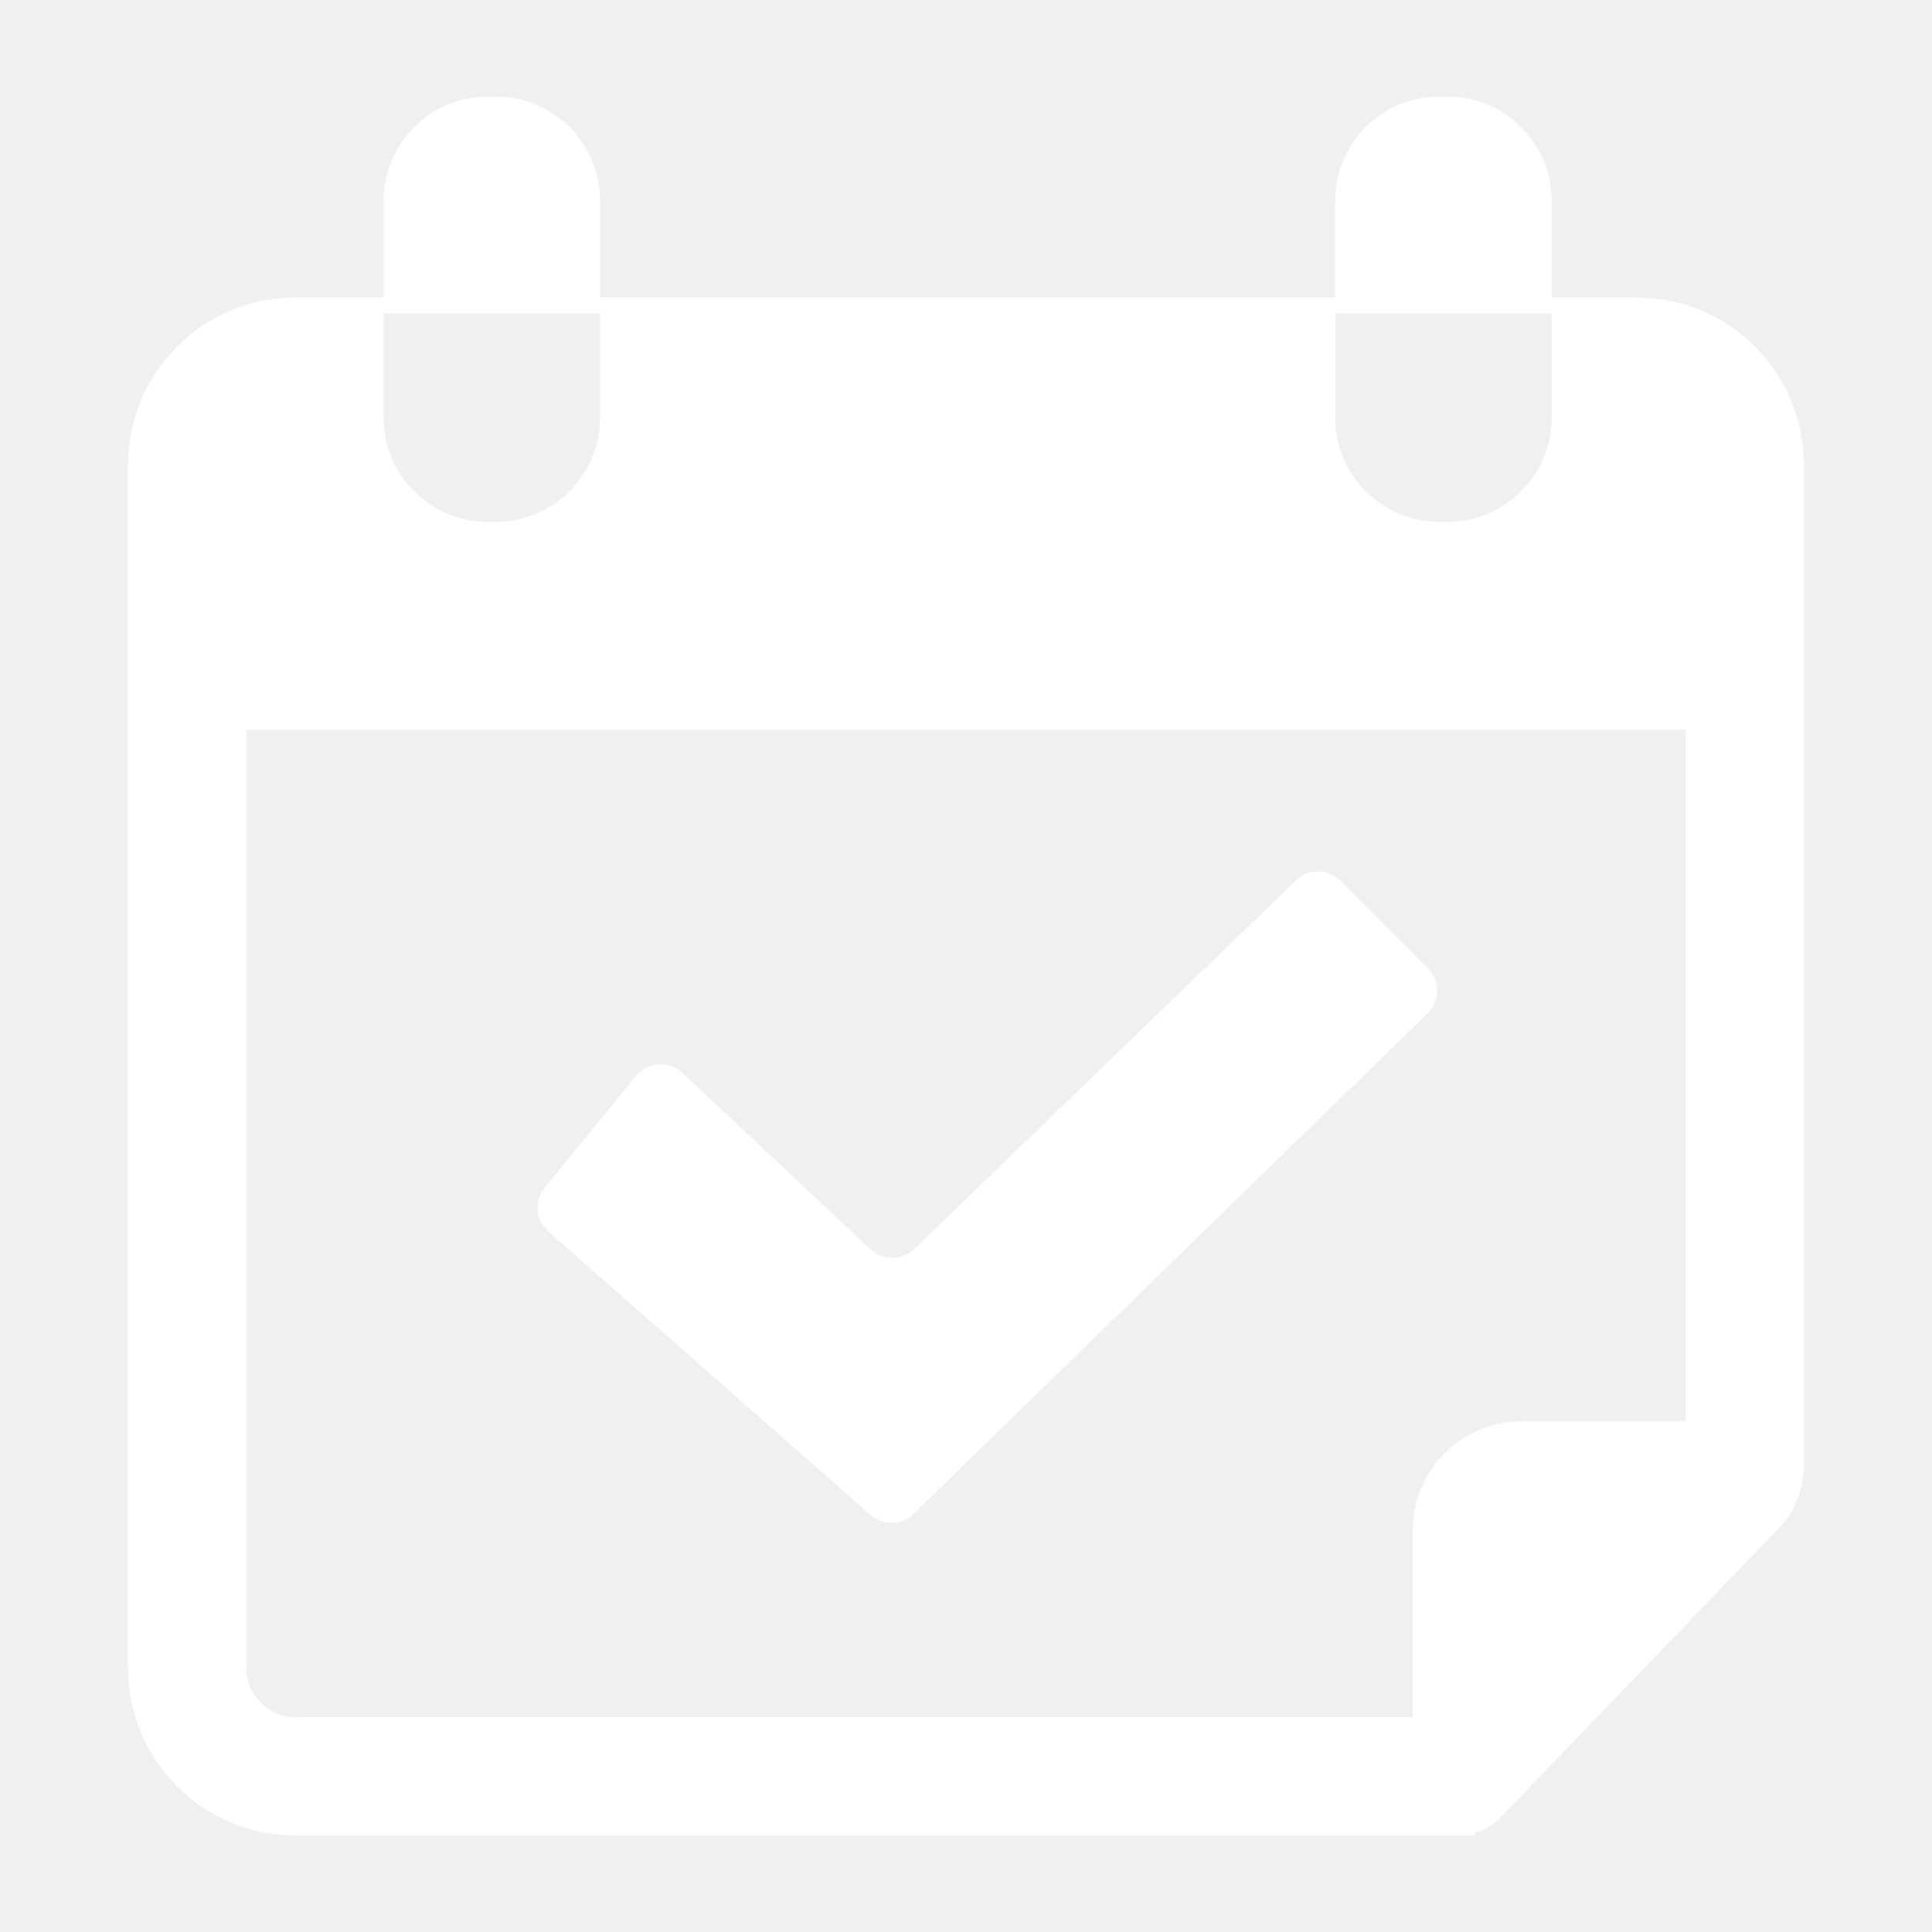
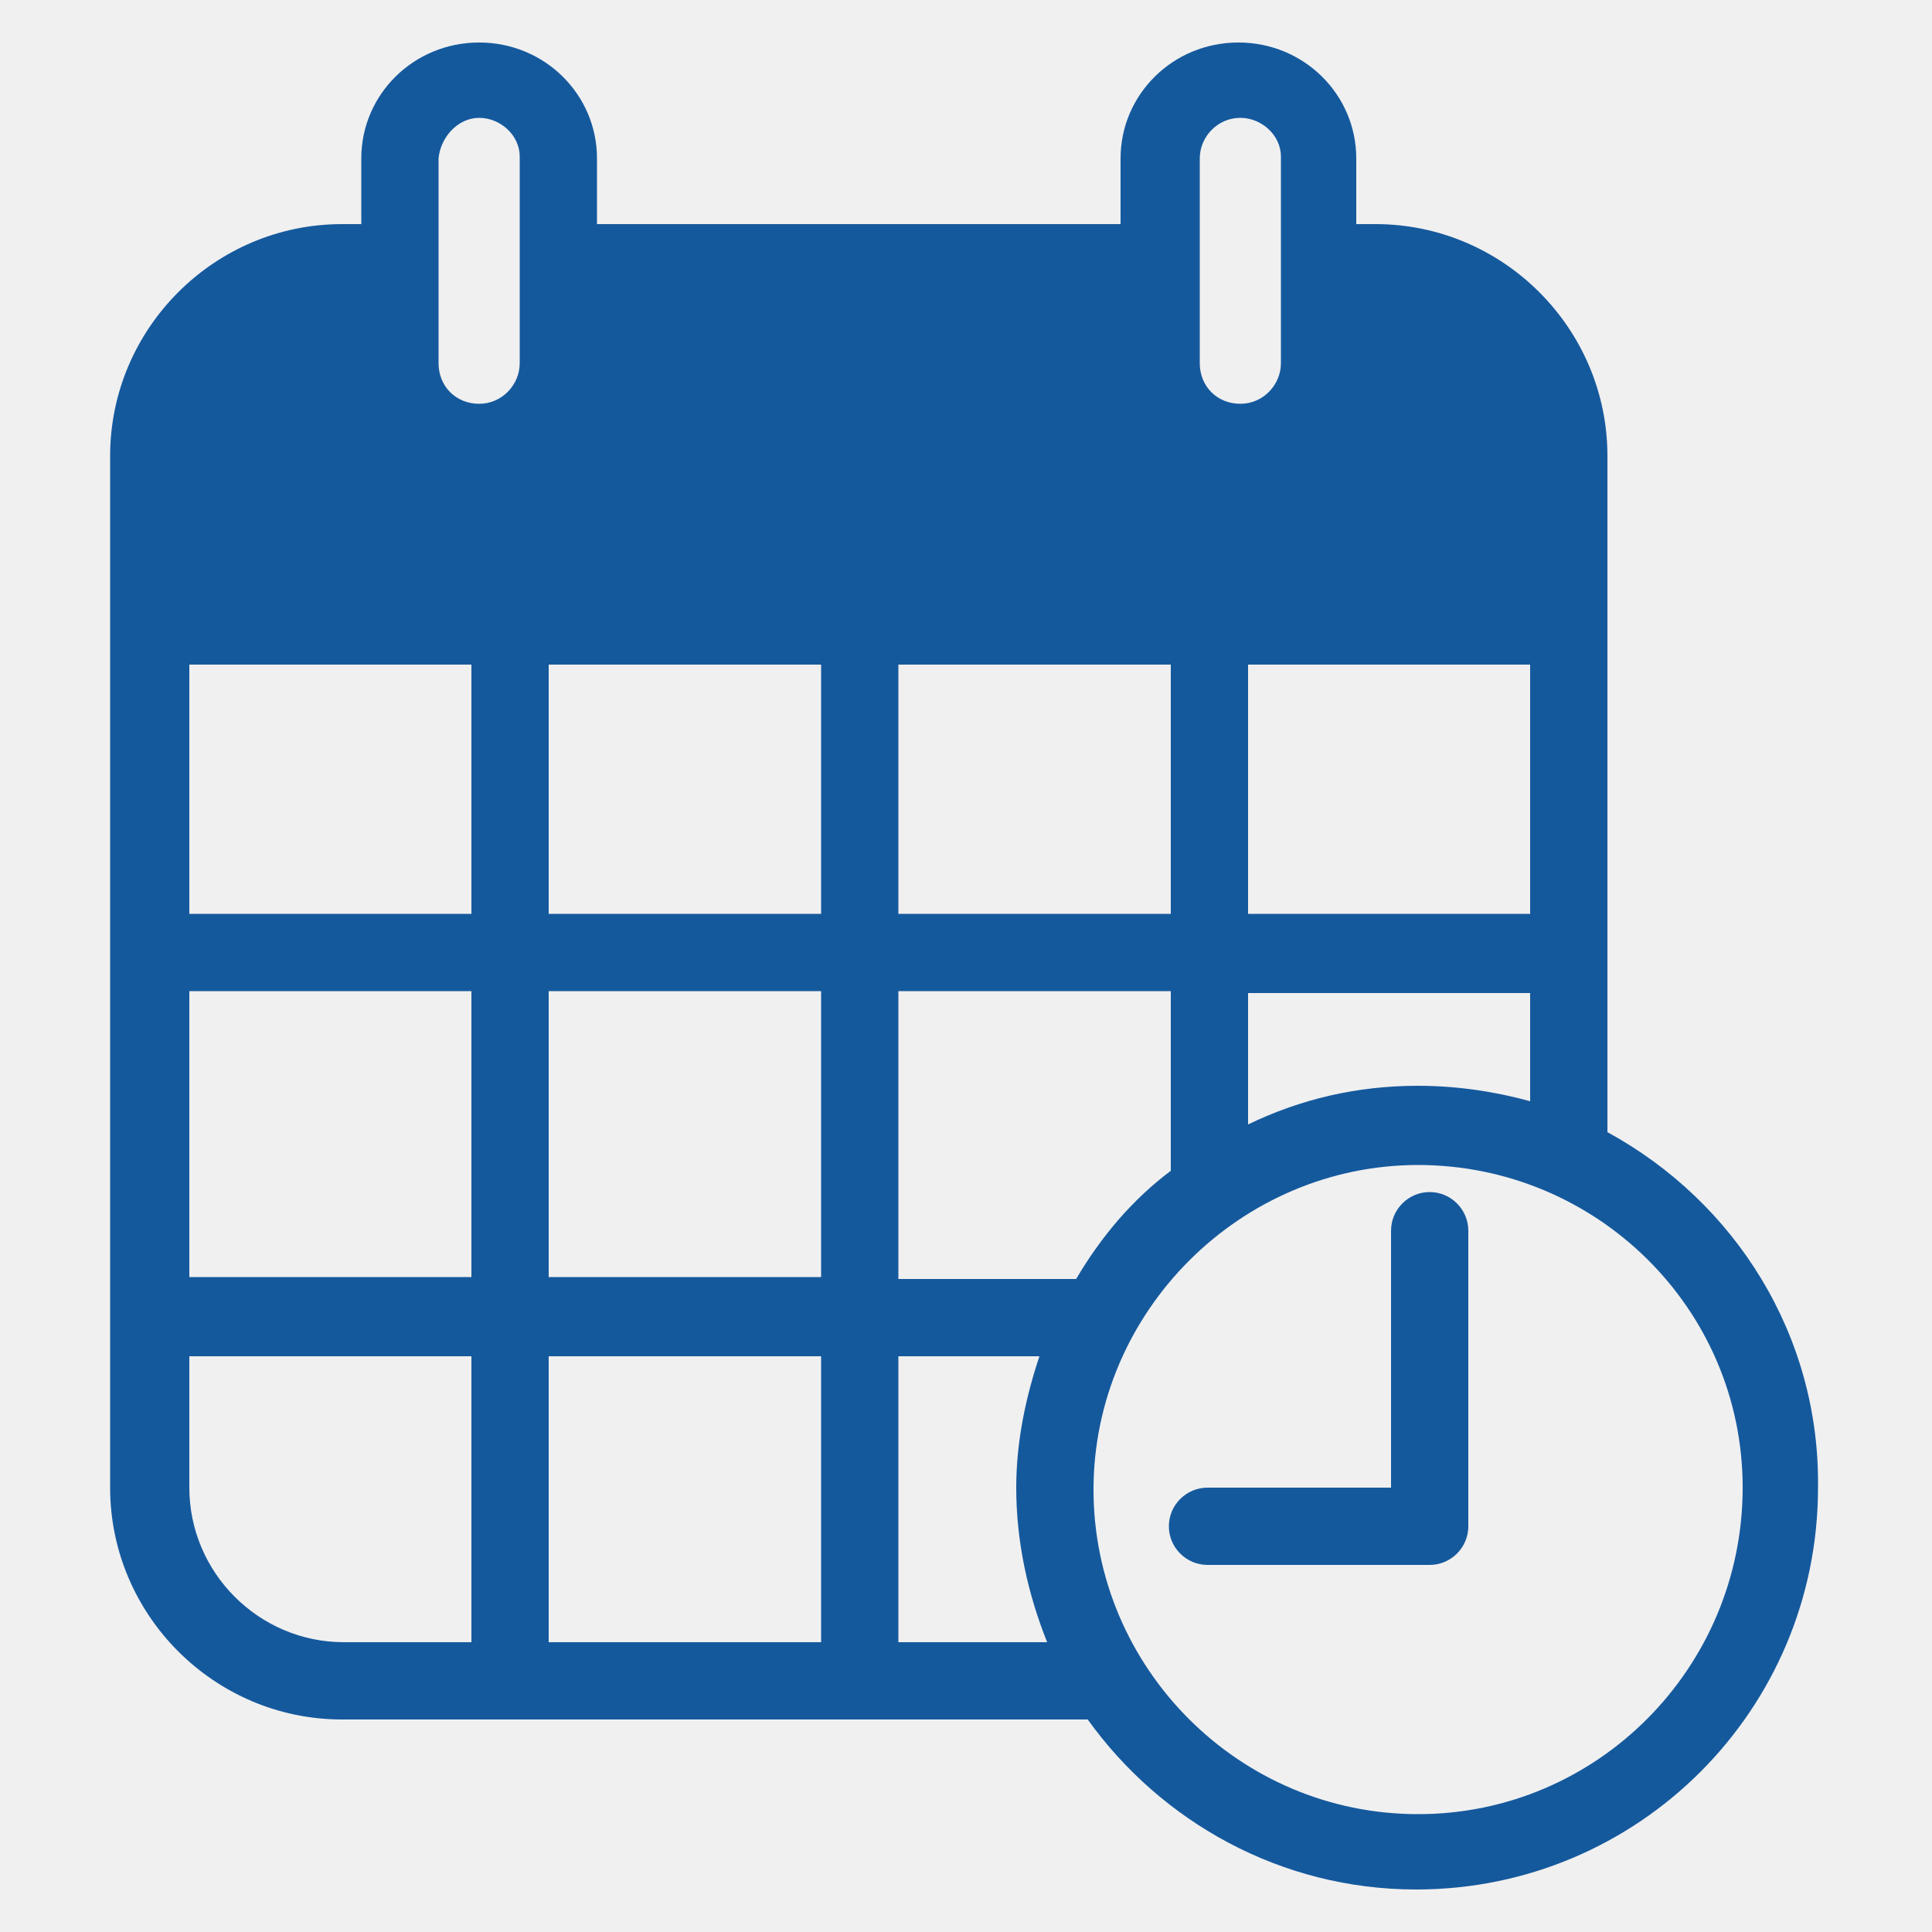
- <svg xmlns="http://www.w3.org/2000/svg" xmlns:xlink="http://www.w3.org/1999/xlink" fill="#FFFFFF" version="1.1" x="0px" y="0px" viewBox="0 0 100 100" enable-background="new 0 0 100 100" xml:space="preserve">
-   <symbol viewBox="-27.299 -39.024 54.598 78.047">
-     <path fill="none" d="M11.157,34.02c-1.275-1.85-3.408-3.026-5.733-3.026c-2.13,0-4.118,0.985-5.424,2.607   c-1.306-1.622-3.294-2.607-5.423-2.607c-2.325,0-4.457,1.176-5.734,3.026c-1.275-1.85-3.408-3.026-5.733-3.026   c-1.913,0-3.648,0.776-4.908,2.029v-66.474c1.26,1.253,2.995,2.029,4.908,2.029c2.325,0,4.458-1.176,5.733-3.026   c1.277,1.85,3.409,3.026,5.734,3.026c2.129,0,4.117-0.986,5.423-2.607c1.306,1.622,3.294,2.607,5.424,2.607   c2.325,0,4.458-1.176,5.733-3.026c1.277,1.85,3.409,3.026,5.734,3.026c1.913,0,3.647-0.776,4.907-2.028v66.473   c-1.26-1.253-2.994-2.028-4.907-2.028C14.567,30.995,12.435,32.17,11.157,34.02z" />
-     <path fill="#FFFFFF" stroke="#FFFFFF" stroke-width="3" stroke-miterlimit="10" d="M-20.463-37.524   c0.391,1.615,1.839,2.822,3.573,2.822c1.733,0,3.181-1.207,3.572-2.822h4.323c0.391,1.615,1.839,2.822,3.573,2.822   s3.182-1.207,3.573-2.822h3.701c0.391,1.615,1.839,2.822,3.573,2.822s3.182-1.207,3.573-2.822h4.322   c0.391,1.615,1.839,2.822,3.573,2.822s3.182-1.207,3.573-2.822h5.335v75.047h-5.266c-0.219-1.825-1.759-3.25-3.641-3.25   s-3.423,1.425-3.641,3.25H9.065c-0.219-1.825-1.759-3.25-3.641-3.25s-3.423,1.425-3.641,3.25h-3.564   c-0.219-1.825-1.759-3.25-3.641-3.25s-3.423,1.425-3.641,3.25h-4.186c-0.219-1.825-1.758-3.25-3.641-3.25   c-1.883,0-3.423,1.425-3.641,3.25h-5.267v-75.047H-20.463z" />
-   </symbol>
-   <symbol viewBox="-30.282 -48.056 60.563 94.113">
-     <path fill="#FFFFFF" stroke="#FFFFFF" stroke-width="6" stroke-miterlimit="10" d="M16.006,43.056   c-3.233-4.883-8.77-8.108-15.065-8.108s-11.832,3.225-15.065,8.108h-10.584v-88.113h10.584c3.233,4.883,8.77,8.108,15.065,8.108   s11.832-3.224,15.065-8.108H26.59v88.113H16.006z" />
-     <line fill="none" stroke="#FFFFFF" stroke-width="5" stroke-linecap="round" stroke-linejoin="round" stroke-miterlimit="10" stroke-dasharray="7,8" x1="27.781" y1="-20.755" x2="-27.782" y2="-20.755" />
-   </symbol>
-   <symbol viewBox="-24.712 -42.834 54.356 85.667">
-     <path fill="#FFFFFF" stroke="#FFFFFF" stroke-width="5" stroke-miterlimit="10" d="M17.181,40.333h-4.475   c-0.466-2.355-2.539-4.131-5.031-4.131c-2.491,0-4.565,1.776-5.03,4.131h-4.883c-0.466-2.355-2.539-4.131-5.031-4.131   c-2.491,0-4.565,1.776-5.03,4.131h-4.883c-0.466-2.355-2.539-4.131-5.03-4.131v-72.023c2.622,0,4.76-1.974,5.069-4.512h4.806   c0.309,2.539,2.447,4.512,5.069,4.512c2.622,0,4.76-1.974,5.069-4.512h4.806c0.309,2.539,2.447,4.512,5.069,4.512   c2.622,0,4.76-1.974,5.069-4.512h4.398c0.309,2.539,2.447,4.512,5.069,4.512v72.023C19.72,36.202,17.647,37.978,17.181,40.333z" />
-     <line fill="none" stroke="#FFFFFF" stroke-width="4" stroke-linecap="round" stroke-linejoin="round" stroke-miterlimit="10" stroke-dasharray="7,6" x1="-22.644" y1="-17.395" x2="27.644" y2="-17.395" />
-   </symbol>
-   <symbol viewBox="-23.971 -42.094 47.944 84.188">
-     <g>
-       <path fill="#FFFFFF" stroke="#FFFFFF" stroke-width="3.521" stroke-miterlimit="10" d="M17.182,40.333h-4.475    c-0.466-2.355-2.539-4.131-5.031-4.131c-2.491,0-4.565,1.776-5.03,4.131h-4.883c-0.466-2.355-2.539-4.131-5.031-4.131    c-2.491,0-4.565,1.776-5.03,4.131h-4.883c-0.466-2.355-2.539-4.131-5.03-4.131v-72.023c2.622,0,4.76-1.974,5.069-4.512h4.806    c0.309,2.539,2.447,4.512,5.069,4.512c2.622,0,4.76-1.974,5.069-4.512h4.806c0.309,2.539,2.447,4.512,5.069,4.512    c2.622,0,4.76-1.974,5.069-4.512h4.398c0.309,2.539,2.447,4.512,5.069,4.512v72.023C19.721,36.202,17.648,37.978,17.182,40.333z" />
-     </g>
-     <polygon fill="#FFFFFF" stroke="#FFFFFF" stroke-width="3.811" stroke-miterlimit="10" points="5.14,17.02 11.952,13.853    8.431,7.217 7.524,-0.241 0.124,1.057 -7.248,-0.385 -8.301,7.053 -11.951,13.62 -5.201,16.919 -0.084,22.42  " />
-   </symbol>
-   <symbol id="a" viewBox="-21.087 -31.266 42.17 72.87">
-     <path fill="#FFFFFF" stroke="#FFFFFF" stroke-width="5" stroke-miterlimit="10" d="M6.373,39.104h5.21c0-3.87,3.13-7,7-7v-53.87   c-3.87,0-7-3.14-7-7h-5.21" />
-     <path fill="#FFFFFF" stroke="#FFFFFF" stroke-width="5" stroke-miterlimit="10" d="M-6.377-28.766h-5.21c0,3.86-3.13,7-7,7v53.87   c3.87,0,7,3.13,7,7h5.21" />
-     <line fill="none" stroke="#FFFFFF" stroke-width="5" stroke-miterlimit="10" x1="2.373" y1="39.104" x2="-2.377" y2="39.104" />
-     <line fill="none" stroke="#FFFFFF" stroke-width="5" stroke-miterlimit="10" x1="2.373" y1="-28.766" x2="-2.377" y2="-28.766" />
-     <g>
-       <path stroke="#FFFFFF" stroke-width="0.9" stroke-miterlimit="10" d="M-9.901-10.118c0-0.994-0.806-1.8-1.8-1.8    s-1.8,0.806-1.8,1.8s0.806,1.8,1.8,1.8S-9.901-9.124-9.901-10.118z" />
-       <path stroke="#FFFFFF" stroke-width="0.9" stroke-miterlimit="10" d="M-2.101-10.118c0-0.994-0.806-1.8-1.8-1.8    s-1.8,0.806-1.8,1.8s0.806,1.8,1.8,1.8S-2.101-9.124-2.101-10.118z" />
-       <path stroke="#FFFFFF" stroke-width="0.9" stroke-miterlimit="10" d="M5.699-10.118c0-0.994-0.806-1.8-1.8-1.8s-1.8,0.806-1.8,1.8    s0.806,1.8,1.8,1.8S5.699-9.124,5.699-10.118z" />
-       <path stroke="#FFFFFF" stroke-width="0.9" stroke-miterlimit="10" d="M13.499-10.118c0-0.994-0.806-1.8-1.8-1.8    s-1.8,0.806-1.8,1.8s0.806,1.8,1.8,1.8S13.499-9.124,13.499-10.118z" />
-     </g>
-   </symbol>
-   <symbol viewBox="-21.086 -31.266 42.17 72.87">
-     <use xlink:href="#a" width="42.17" height="72.87" x="-21.087" y="-31.266" transform="matrix(1 0 0 1 6.996482e-004 -2.671033e-004)" overflow="visible" />
-     <line fill="none" stroke="#FFFFFF" stroke-width="4" stroke-miterlimit="10" x1="9.224" y1="13.75" x2="-9.223" y2="13.75" />
-   </symbol>
-   <g display="none">
-     <path display="inline" fill="#FFFFFF" d="M1188.792,834.743H-49.006c-2.084,0-3.789-1.705-3.789-3.789V-356.211   c0-2.084,1.705-3.789,3.789-3.789h1237.798c2.084,0,3.789,1.705,3.789,3.789V830.954   C1192.582,833.038,1190.877,834.743,1188.792,834.743z" />
-   </g>
+ <svg xmlns="http://www.w3.org/2000/svg" fill="#15599D" version="1.1" x="0px" y="0px" viewBox="0 0 100 100" style="enable-background:new 0 0 100 100;" xml:space="preserve">
  <g>
-     <g>
-       <path fill="none" d="M25.236,27.01h0.445c2.959,0,5.38-2.421,5.38-5.38v-3.171v-2.233H19.856v2.233v3.171    C19.856,24.589,22.277,27.01,25.236,27.01z" />
-       <path fill="none" d="M74.489,27.01h0.445c2.959,0,5.38-2.421,5.38-5.38v-3.171v-2.233H69.109v2.233v3.171    C69.109,24.589,71.53,27.01,74.489,27.01z" />
-       <path fill="none" d="M12.752,86.336c0,1.401,1.14,2.541,2.541,2.541h57.839v-9.705c0-3.082,2.521-5.603,5.603-5.603h8.514V37.767    H12.752V86.336z M28.197,61.464l4.723-5.772c0.603-0.737,1.703-0.809,2.397-0.158l9.738,9.129    c0.639,0.599,1.636,0.592,2.267-0.017L67.079,45.57c0.645-0.623,1.671-0.614,2.305,0.02l4.521,4.521    c0.648,0.648,0.641,1.701-0.016,2.341L47.287,78.353c-0.616,0.599-1.589,0.624-2.234,0.056l-16.67-14.67    C27.719,63.155,27.636,62.149,28.197,61.464z" />
-       <path d="M25.681,5h-0.445c-2.959,0-5.38,2.421-5.38,5.38v5.021h-4.563c-4.785,0-8.664,3.879-8.664,8.664v62.271    c0,4.785,3.879,8.664,8.664,8.664h60.175h0.851v-0.135c0.498-0.144,0.97-0.403,1.355-0.803l14.487-15.053    c0.061-0.064,0.126-0.139,0.193-0.223c0.686-0.865,1.017-1.959,1.017-3.063V24.065c0-4.785-3.879-8.664-8.664-8.664h-4.394V10.38    c0-2.959-2.421-5.38-5.38-5.38h-0.445c-2.959,0-5.38,2.421-5.38,5.38v5.021H31.061V10.38C31.061,7.421,28.64,5,25.681,5z     M19.856,18.459v-2.233h11.205v2.233v3.171c0,2.959-2.421,5.38-5.38,5.38h-0.445c-2.959,0-5.38-2.421-5.38-5.38V18.459z     M69.109,18.459v-2.233h11.205v2.233v3.171c0,2.959-2.421,5.38-5.38,5.38h-0.445c-2.959,0-5.38-2.421-5.38-5.38V18.459z     M87.248,37.767v35.803h-8.514c-3.082,0-5.603,2.521-5.603,5.603v9.705H15.293c-1.401,0-2.541-1.14-2.541-2.541V37.767H87.248z" />
-       <path d="M45.054,78.409c0.645,0.568,1.618,0.543,2.234-0.056l26.602-25.902c0.657-0.64,0.664-1.693,0.016-2.341l-4.521-4.521    c-0.634-0.634-1.66-0.643-2.305-0.02L47.322,64.645c-0.63,0.609-1.628,0.616-2.267,0.017l-9.738-9.129    c-0.694-0.651-1.795-0.578-2.397,0.158l-4.723,5.772c-0.561,0.685-0.478,1.691,0.186,2.276L45.054,78.409z" />
-     </g>
+     <path d="M83.2,58.6V47.3V34.4V23.6c0-6.6-5.4-12-12-12h-1V8.2c0-3.3-2.7-6-6.1-6s-6.1,2.7-6.1,6v3.4H30.9V8.2c0-3.3-2.7-6-6.1-6   s-6.1,2.7-6.1,6v3.4h-1c-6.6,0-12,5.4-12,12v10.8v12.9v18.8v4V77c0,6.6,5.4,12,12,12h6.6h18.1h4h9.9c3.8,5.3,10,8.8,17,8.8   c11.5,0,20.8-9.3,20.8-20.8C94.2,69.1,89.8,62.2,83.2,58.6z M73.4,93.9c-9.3,0-16.8-7.6-16.8-16.8s7.6-16.8,16.8-16.8   S90.2,67.7,90.2,77S82.7,93.9,73.4,93.9z M24.8,6.1c1.1,0,2.1,0.9,2.1,2v10.7c0,1.1-0.9,2.1-2.1,2.1s-2.1-0.9-2.1-2.1V8.2   C22.8,7.1,23.7,6.1,24.8,6.1z M64.2,6.1c1.1,0,2.1,0.9,2.1,2v10.7c0,1.1-0.9,2.1-2.1,2.1s-2.1-0.9-2.1-2.1V8.2   C62.1,7.1,63,6.1,64.2,6.1z M79.2,57c-1.8-0.5-3.8-0.8-5.8-0.8c-3.2,0-6.1,0.7-8.8,2v-6.8h14.6V57z M60.6,47.3H46.5V34.4h14.1V47.3   z M60.6,51.3v9.3c-2,1.5-3.6,3.4-4.9,5.6h-9.2V51.3H60.6z M42.5,34.4v12.9H28.4V34.4H42.5z M42.5,51.3v14.8H28.4V51.3H42.5z    M64.6,47.3V34.4h14.6v12.9H64.6z M24.4,34.4v12.9H9.8V34.4H24.4z M9.8,51.3h14.6v14.8H9.8V51.3z M9.8,70.2h14.6V85h-6.6   c-4.4,0-8-3.6-8-8V70.2z M28.4,70.2h14.1V85H28.4V70.2z M46.5,70.2h7.3c-0.7,2.1-1.2,4.4-1.2,6.8c0,2.8,0.6,5.5,1.6,8h-7.7V70.2z" />
+     <path d="M72,77h-9.5c-1.1,0-2,0.9-2,2s0.9,2,2,2H74c1.1,0,2-0.9,2-2V63.7c0-1.1-0.9-2-2-2s-2,0.9-2,2V77z" />
  </g>
</svg>
